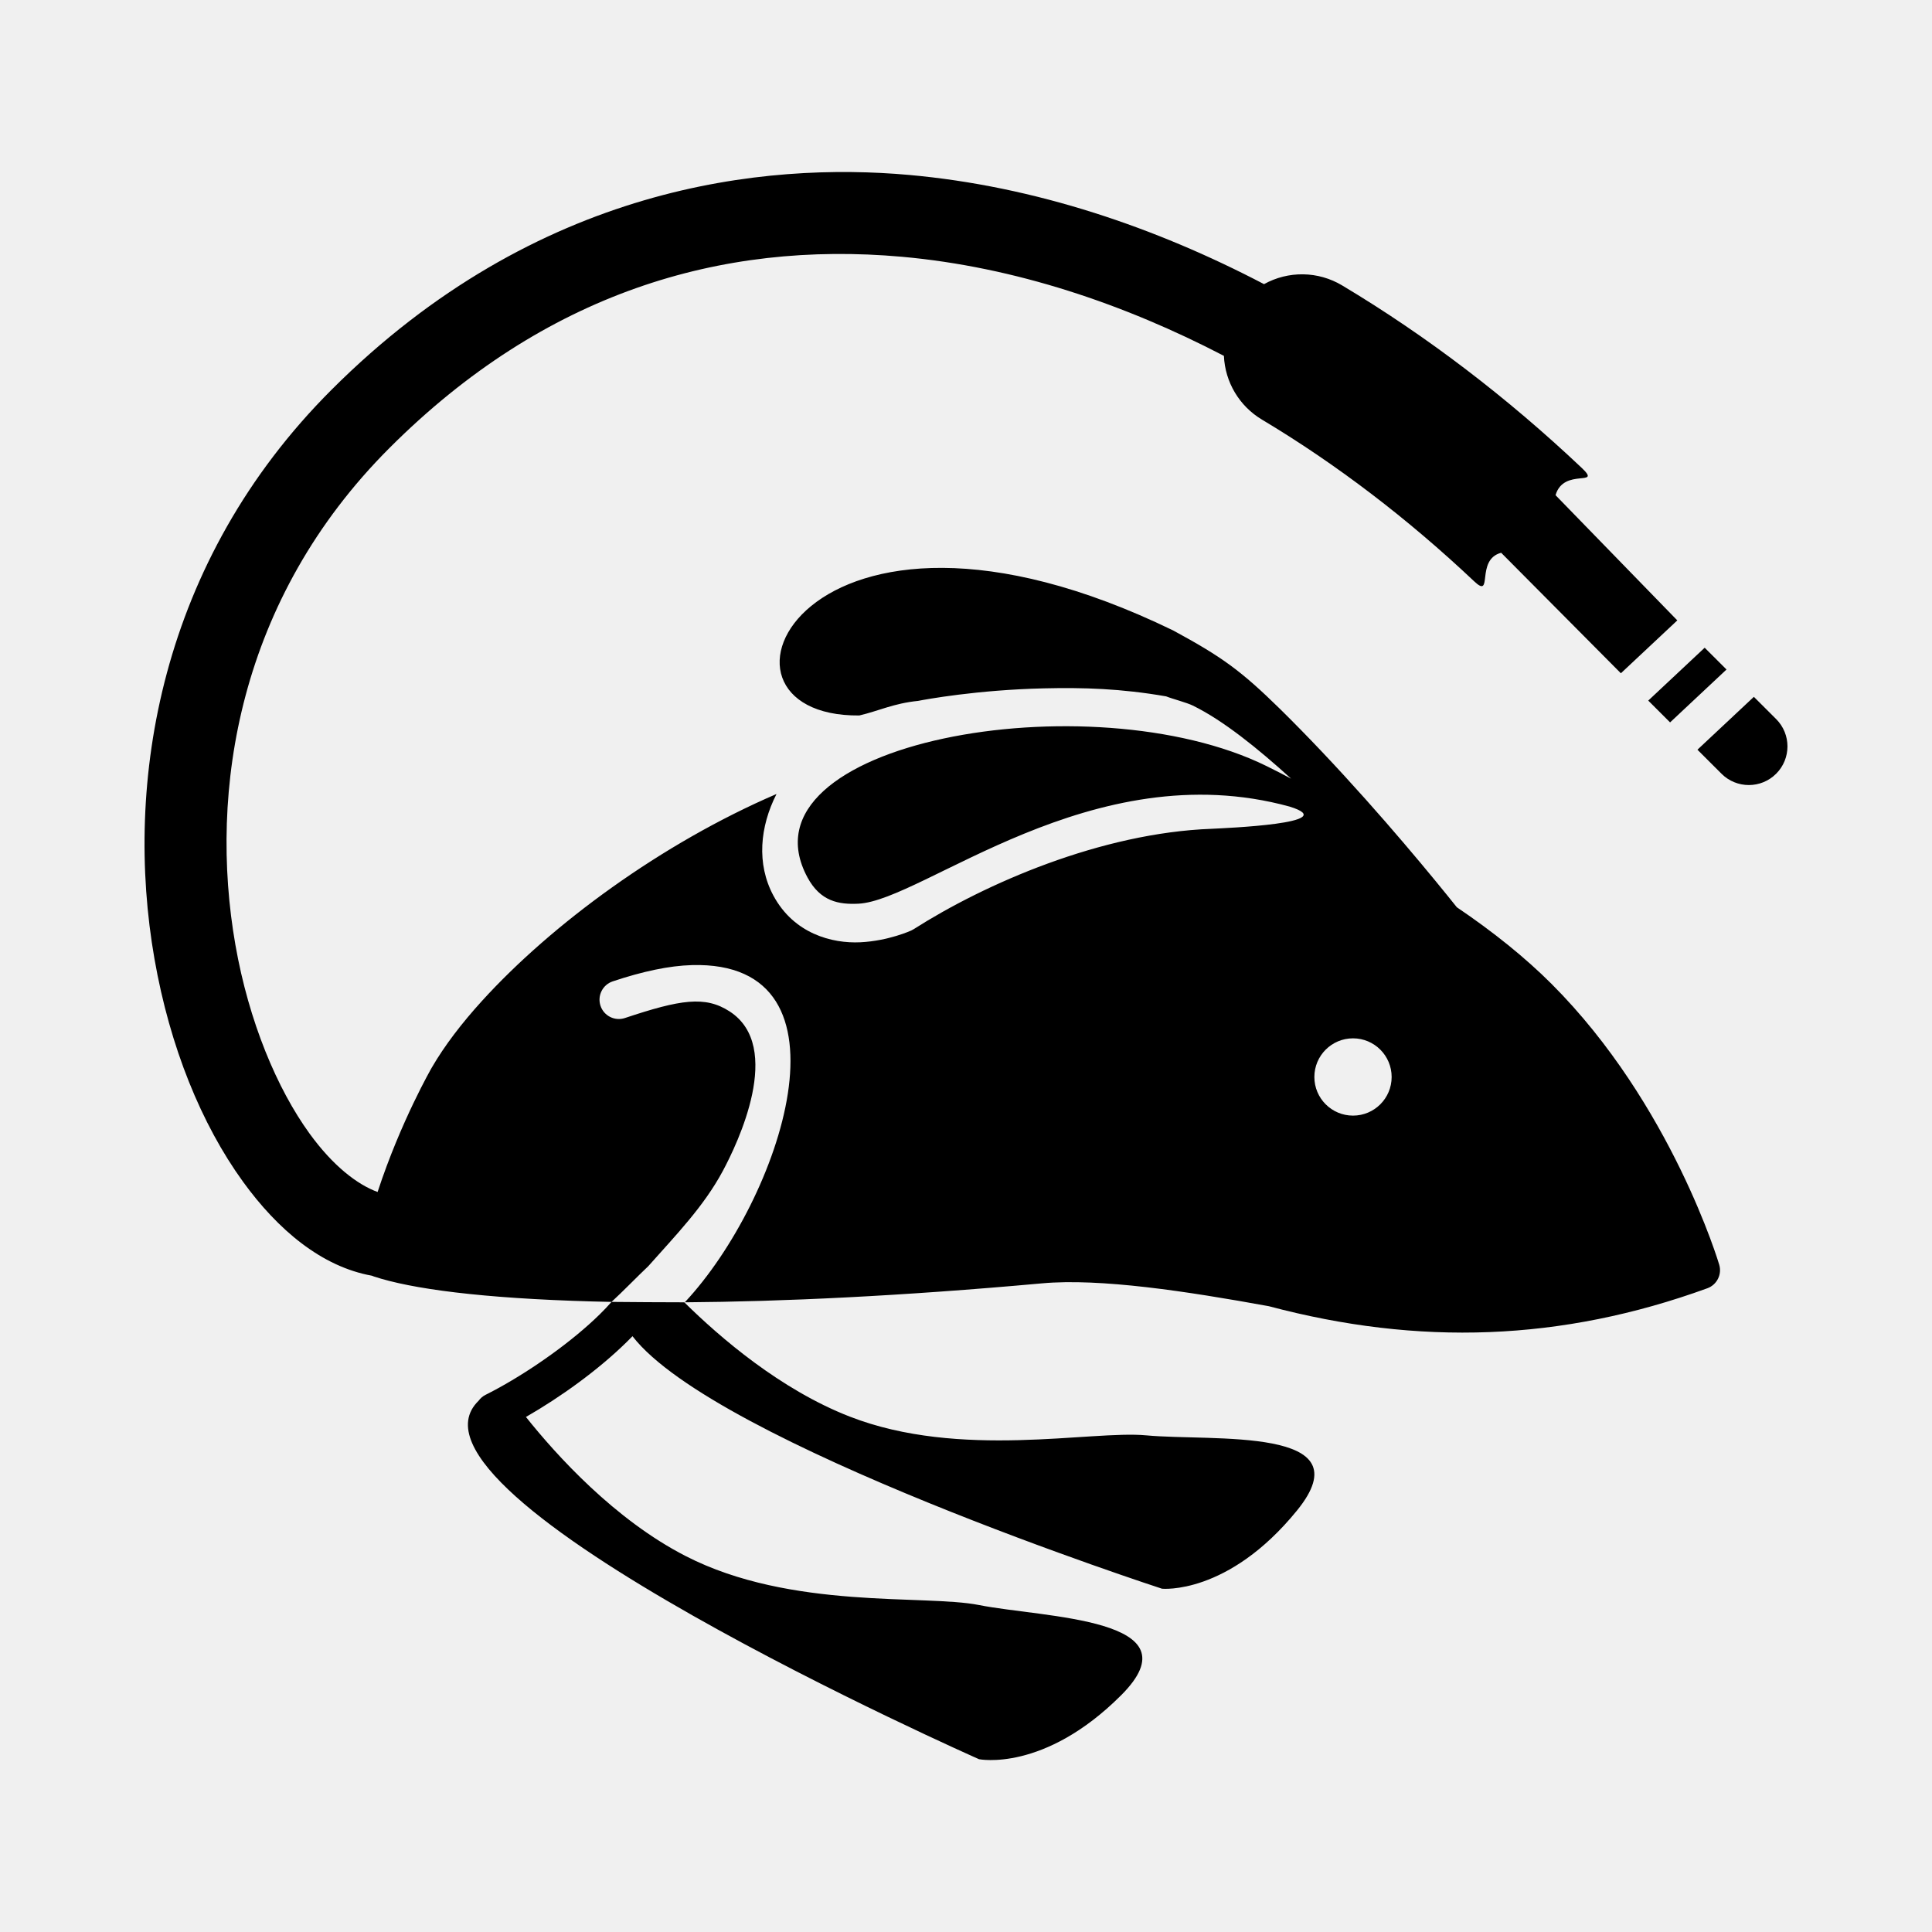
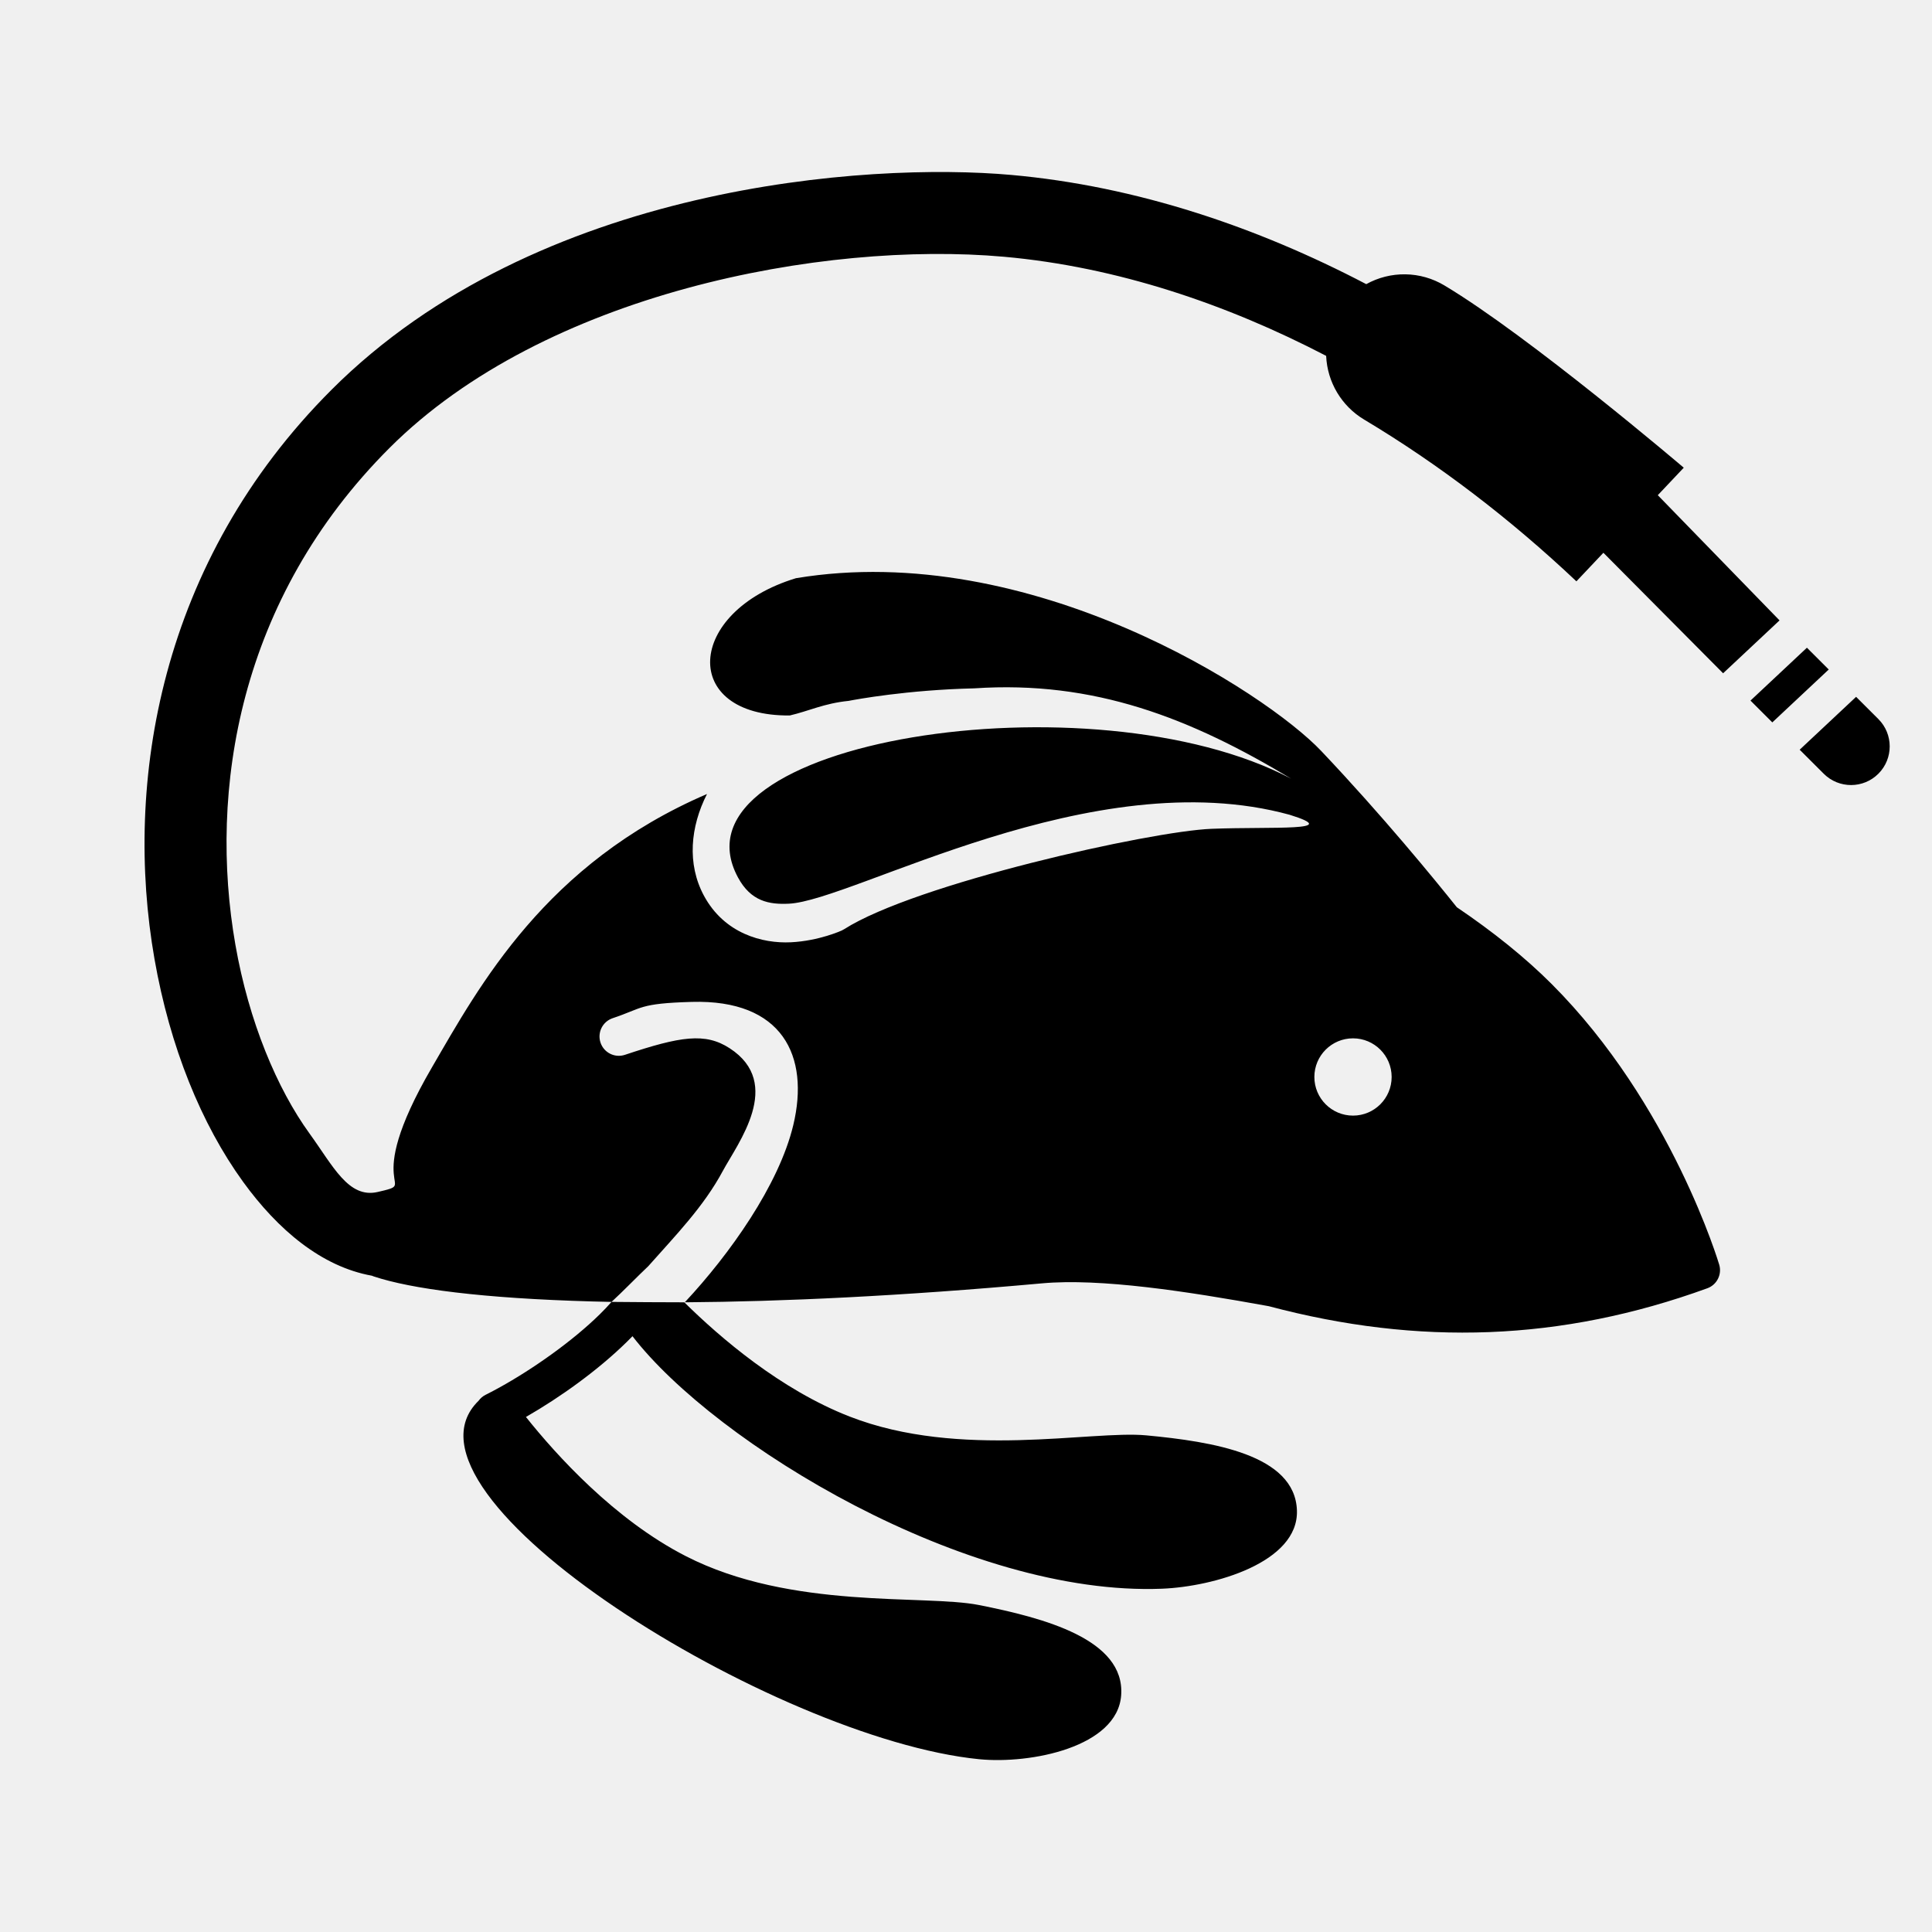
<svg xmlns="http://www.w3.org/2000/svg" width="250mm" height="250mm" viewBox="0 0 250 250" version="1.1" id="svg1" xml:space="preserve">
  <defs id="defs1" />
  <g id="layer1">
-     <path id="path1-9" style="fill:currentColor;fill-rule:evenodd" d="m 42.889,50.447 c -22.247,22.243 -26.887,50.866 -22.899,73.641 1.994,11.388 6.075,21.399 11.461,28.832 4.507,6.219 10.157,10.986 16.674,12.157 0.077,0.035 0.156,0.066 0.236,0.092 4.828,1.609 13.99,2.841 28.31,3.239 0.804,0.022 1.623,0.042 2.459,0.058 1.357,-1.235 3.463,-3.407 4.754,-4.619 3.597,-4.052 7.178,-7.723 9.644,-12.318 1.913,-3.564 7.936,-16.077 0.887,-20.65 -3.163,-2.052 -6.363,-1.543 -13.547,0.852 -1.309,0.437 -2.725,-0.271 -3.162,-1.58 -0.437,-1.31 0.271,-2.725 1.58,-3.162 3.908,-1.303 7.301,-2.022 10.232,-2.105 v -5.2e-4 c 22.009,-0.628 11.422,30.441 -0.872,43.597 -0.012,0.013 -0.024,0.025 -0.036,0.038 12.583,-0.09 27.961,-0.798 46.226,-2.454 7.534,-0.683 18.725,1.024 29.348,2.957 19.377,5.156 37.847,4.552 56.752,-2.322 1.237,-0.454 1.907,-1.793 1.529,-3.055 0,0 -6.14,-20.773 -21.697,-36.33 -3.383,-3.383 -7.546,-6.737 -12.255,-9.917 -2.807,-3.516 -9.602,-11.838 -17.525,-20.197 -0.01,-0.011 -0.02,-0.021 -0.03,-0.032 -1.732,-1.826 -3.517,-3.654 -5.326,-5.434 -3.6e-4,-3.55e-4 -8e-4,-7.82e-4 -0.001,-10e-4 -5.086,-4.985 -7.527,-6.737 -13.822,-10.153 -48.073,-23.335 -63.274,11.205 -40.616,11.002 2.476,-0.575 4.449,-1.572 7.605,-1.887 0.962,-0.187 7.572,-1.418 16.266,-1.623 5.126,-0.12 9.994,0.023 15.837,1.039 0.835,0.334 2.641,0.793 3.453,1.191 3.922,1.924 8.347,5.491 12.72,9.459 -0.959,-0.514 -2.015,-1.058 -3.177,-1.63 -22.784,-11.224 -68.825,-3.094 -59.412,14.402 1.674,3.111 4.04,3.529 6.602,3.404 8.359,-0.407 30.253,-19.572 55.793,-12.564 7.014,2.177 -8.484,2.787 -10.08,2.872 -14.326,0.525 -29.344,7.11 -38.567,12.988 -0.102,0.066 -0.208,0.124 -0.318,0.174 0,0 -2.924,1.345 -6.586,1.523 -3.661,0.178 -8.599,-1.11 -11.246,-6.031 -2.213,-4.114 -1.756,-8.926 0.398,-13.157 -14.875,6.398 -29.08,16.844 -38.102,26.764 -2.653,2.917 -4.853,5.801 -6.48,8.597 -0.003,0.004 -0.005,0.008 -0.008,0.012 0,0 -4.032,6.968 -7.03,16.127 -2.612,-0.953 -5.763,-3.363 -8.807,-7.563 -4.19,-5.782 -7.849,-14.454 -9.595,-24.425 C 26.969,102.314 30.847,77.516 50.402,57.965 70.465,37.905 93.305,31.138 116.674,33.223 c 14.682,1.31 28.904,6.163 41.7,12.825 0.147,3.4 1.994,6.498 4.915,8.244 9.666,5.779 18.944,12.88 27.469,20.932 2.537,2.396 0.116,-2.813 3.492,-3.696 l 15.493,15.595 c 0.019,-0.02 0.039,-0.039 0.059,-0.058 l 7.241,-6.786 -15.755,-16.202 c 1.048,-3.636 6.111,-0.958 3.361,-3.557 -9.534,-9.008 -19.951,-16.995 -30.981,-23.59 -1.524,-0.912 -3.261,-1.406 -5.037,-1.433 -0.884,-0.014 -1.766,0.089 -2.623,0.304 -0.853,0.215 -1.675,0.54 -2.444,0.967 -7.13,-3.731 -14.466,-6.839 -21.931,-9.213 -7.897,-2.511 -15.938,-4.199 -24.016,-4.92 C 99.118,20.984 69.533,23.807 42.889,50.447 Z M 79.131,168.466 c -0.467,0.532 -0.983,1.077 -1.54,1.624 -3.516,3.45 -8.608,7.05 -13.007,9.477 -0.519,0.286 -1.027,0.556 -1.523,0.807 -0.074,0.038 -0.148,0.075 -0.222,0.112 -0.362,0.181 -0.674,0.446 -0.911,0.774 -12.56,12.205 64.754,46.379 64.754,46.379 0,0 8.397,1.72 18.397,-8.28 10,-10 -10,-10 -18.397,-11.668 -7.04,-1.398 -24.29,0.668 -37.947,-6.332 -9.198,-4.714 -16.737,-13.058 -20.679,-18.004 4.515,-2.591 9.349,-6.078 13.036,-9.696 0.256,-0.251 0.507,-0.503 0.752,-0.755 10.721,13.894 68.521,32.675 68.521,32.675 0,0 8.528,0.856 17.458,-10.111 8.929,-10.967 -10.967,-8.929 -19.49,-9.733 -7.146,-0.674 -24.095,3.138 -38.394,-2.435 -8.935,-3.482 -16.768,-10.217 -21.387,-14.78 0.006,-4e-5 0.016,-9.6e-4 0.023,-0.001 -1.842,0.013 -7.75,-0.042 -9.444,-0.054 z m 141.454,-84.652 -7.302,6.842 2.826,2.822 c 0.02,-0.02 0.04,-0.039 0.06,-0.058 l 7.241,-6.786 z m 6.365,6.356 -7.302,6.842 3.116,3.111 c 1.954,1.952 5.121,1.949 7.072,-0.006 1.951,-1.954 1.948,-5.121 -0.006,-7.072 z m -51.872,44.19 c 2.761,1.7e-4 5,2.239 5,5 1.1e-4,2.761 -2.238,5 -5,5 -2.762,1.1e-4 -5,-2.239 -5,-5 1.7e-4,-2.761 2.239,-5 5,-5 z" />
+     <path id="path1-9" style="fill:currentColor;fill-rule:evenodd" d="m 42.889,50.447 c -22.247,22.243 -26.887,50.866 -22.899,73.641 1.994,11.388 6.075,21.399 11.461,28.832 4.507,6.219 10.157,10.986 16.674,12.157 0.077,0.035 0.156,0.066 0.236,0.092 4.828,1.609 13.99,2.841 28.31,3.239 0.804,0.022 1.623,0.042 2.459,0.058 1.357,-1.235 3.463,-3.407 4.754,-4.619 3.597,-4.052 7.178,-7.723 9.644,-12.318 1.913,-3.564 7.936,-11.314 0.887,-15.888 -3.163,-2.052 -6.363,-1.543 -13.547,0.852 -1.309,0.437 -2.725,-0.271 -3.162,-1.58 -0.437,-1.31 0.271,-2.725 1.58,-3.162 3.908,-1.303 3.353,-1.91 10.232,-2.106 11.751,-0.335 15.268,7.008 13.136,15.929 -1.861,7.786 -8.278,16.774 -14.008,22.906 -0.012,0.013 -0.024,0.025 -0.036,0.038 12.583,-0.09 27.961,-0.798 46.226,-2.454 7.534,-0.683 18.725,1.024 29.348,2.957 19.377,5.156 37.847,4.552 56.752,-2.322 1.237,-0.454 1.907,-1.793 1.529,-3.055 0,0 -6.14,-20.773 -21.697,-36.33 -3.383,-3.383 -7.546,-6.737 -12.255,-9.917 -2.807,-3.516 -9.602,-11.838 -17.525,-20.197 -0.01,-0.011 -0.02,-0.021 -0.03,-0.032 -7.118,-7.508 -37.574,-27.396 -67.962,-22.349 -14.328,4.361 -15.003,17.89 -0.798,17.763 2.476,-0.575 4.449,-1.572 7.605,-1.887 0.962,-0.187 7.572,-1.418 16.266,-1.623 15.528,-1.043 27.992,3.852 41.005,11.689 -25.693,-13.545 -81.131,-4.972 -71.585,12.772 1.674,3.111 4.04,3.529 6.602,3.404 8.359,-0.407 39.249,-18.513 64.789,-11.505 7.014,2.177 -2.119,1.509 -10.08,1.814 -7.961,0.305 -38.34,7.11 -47.562,12.988 -0.102,0.066 -0.208,0.124 -0.318,0.174 0,0 -2.924,1.345 -6.586,1.523 -3.661,0.178 -8.599,-1.11 -11.246,-6.031 -2.213,-4.114 -1.756,-8.926 0.398,-13.157 -20.905,8.992 -29.45,24.818 -35.586,35.362 -9.541,16.394 -1.316,14.83 -7.037,16.139 -3.772,0.863 -5.763,-3.363 -8.807,-7.563 -4.19,-5.782 -7.849,-14.454 -9.595,-24.425 -3.492,-19.942 0.386,-44.74 19.941,-64.291 20.063,-20.06 56.132,-26.827 79.501,-24.742 14.682,1.31 28.904,6.163 41.7,12.825 0.147,3.4 1.994,6.498 4.915,8.244 9.666,5.779 18.944,12.88 27.469,20.932 l 3.492,-3.696 15.493,15.595 c 0.019,-0.02 0.039,-0.039 0.059,-0.058 l 7.241,-6.786 -15.755,-16.202 3.361,-3.557 c 0,0 -19.951,-16.995 -30.981,-23.59 -1.524,-0.912 -3.261,-1.406 -5.037,-1.433 -0.884,-0.014 -1.766,0.089 -2.623,0.304 -0.853,0.215 -1.675,0.54 -2.444,0.967 -7.13,-3.731 -14.466,-6.839 -21.931,-9.213 -7.897,-2.511 -15.938,-4.199 -24.016,-4.92 -18.502,-1.651 -61.315,1.172 -87.959,27.812 z M 79.131,168.466 c -0.467,0.532 -0.983,1.077 -1.54,1.624 -3.516,3.45 -8.608,7.05 -13.007,9.477 -0.519,0.286 -1.027,0.556 -1.523,0.807 -0.074,0.038 -0.148,0.075 -0.222,0.112 -0.362,0.181 -0.674,0.446 -0.911,0.774 -12.56,12.205 38.335,43.747 64.754,46.379 6.692,0.667 17.919,-1.572 18.397,-8.28 0.516,-7.243 -10,-10 -18.397,-11.668 -7.04,-1.398 -24.29,0.668 -37.947,-6.332 -9.198,-4.714 -16.737,-13.058 -20.679,-18.004 4.515,-2.591 9.349,-6.078 13.036,-9.696 0.256,-0.251 0.507,-0.503 0.752,-0.755 10.721,13.894 43.237,33.687 68.521,32.675 6.719,-0.269 17.666,-3.389 17.458,-10.111 -0.224,-7.258 -10.967,-8.929 -19.49,-9.733 -7.146,-0.674 -24.095,3.138 -38.394,-2.435 -8.935,-3.482 -16.768,-10.217 -21.387,-14.78 0.006,-4e-5 0.016,-9.6e-4 0.023,-0.001 -1.842,0.013 -7.75,-0.042 -9.444,-0.054 z m 154.683,-84.652 -7.302,6.842 2.826,2.822 c 0.02,-0.02 0.04,-0.039 0.06,-0.058 l 7.241,-6.786 z m 6.365,6.356 -7.302,6.842 3.116,3.111 c 1.954,1.952 5.121,1.949 7.072,-0.006 1.951,-1.954 1.948,-5.121 -0.006,-7.072 z m -65.101,44.19 c 2.761,1.7e-4 5,2.239 5,5 1.1e-4,2.761 -2.238,5 -5,5 -2.762,1.1e-4 -5,-2.239 -5,-5 1.7e-4,-2.761 2.239,-5 5,-5 z" />
    <path style="baseline-shift:baseline;display:inline;overflow:visible;vector-effect:none;fill:#ffffff;stroke-linecap:round;stroke-linejoin:round;paint-order:fill markers stroke;enable-background:accumulate;stop-color:#000000" d="M 217.878,95.244 231.255,82.71" id="path3" />
  </g>
</svg>
